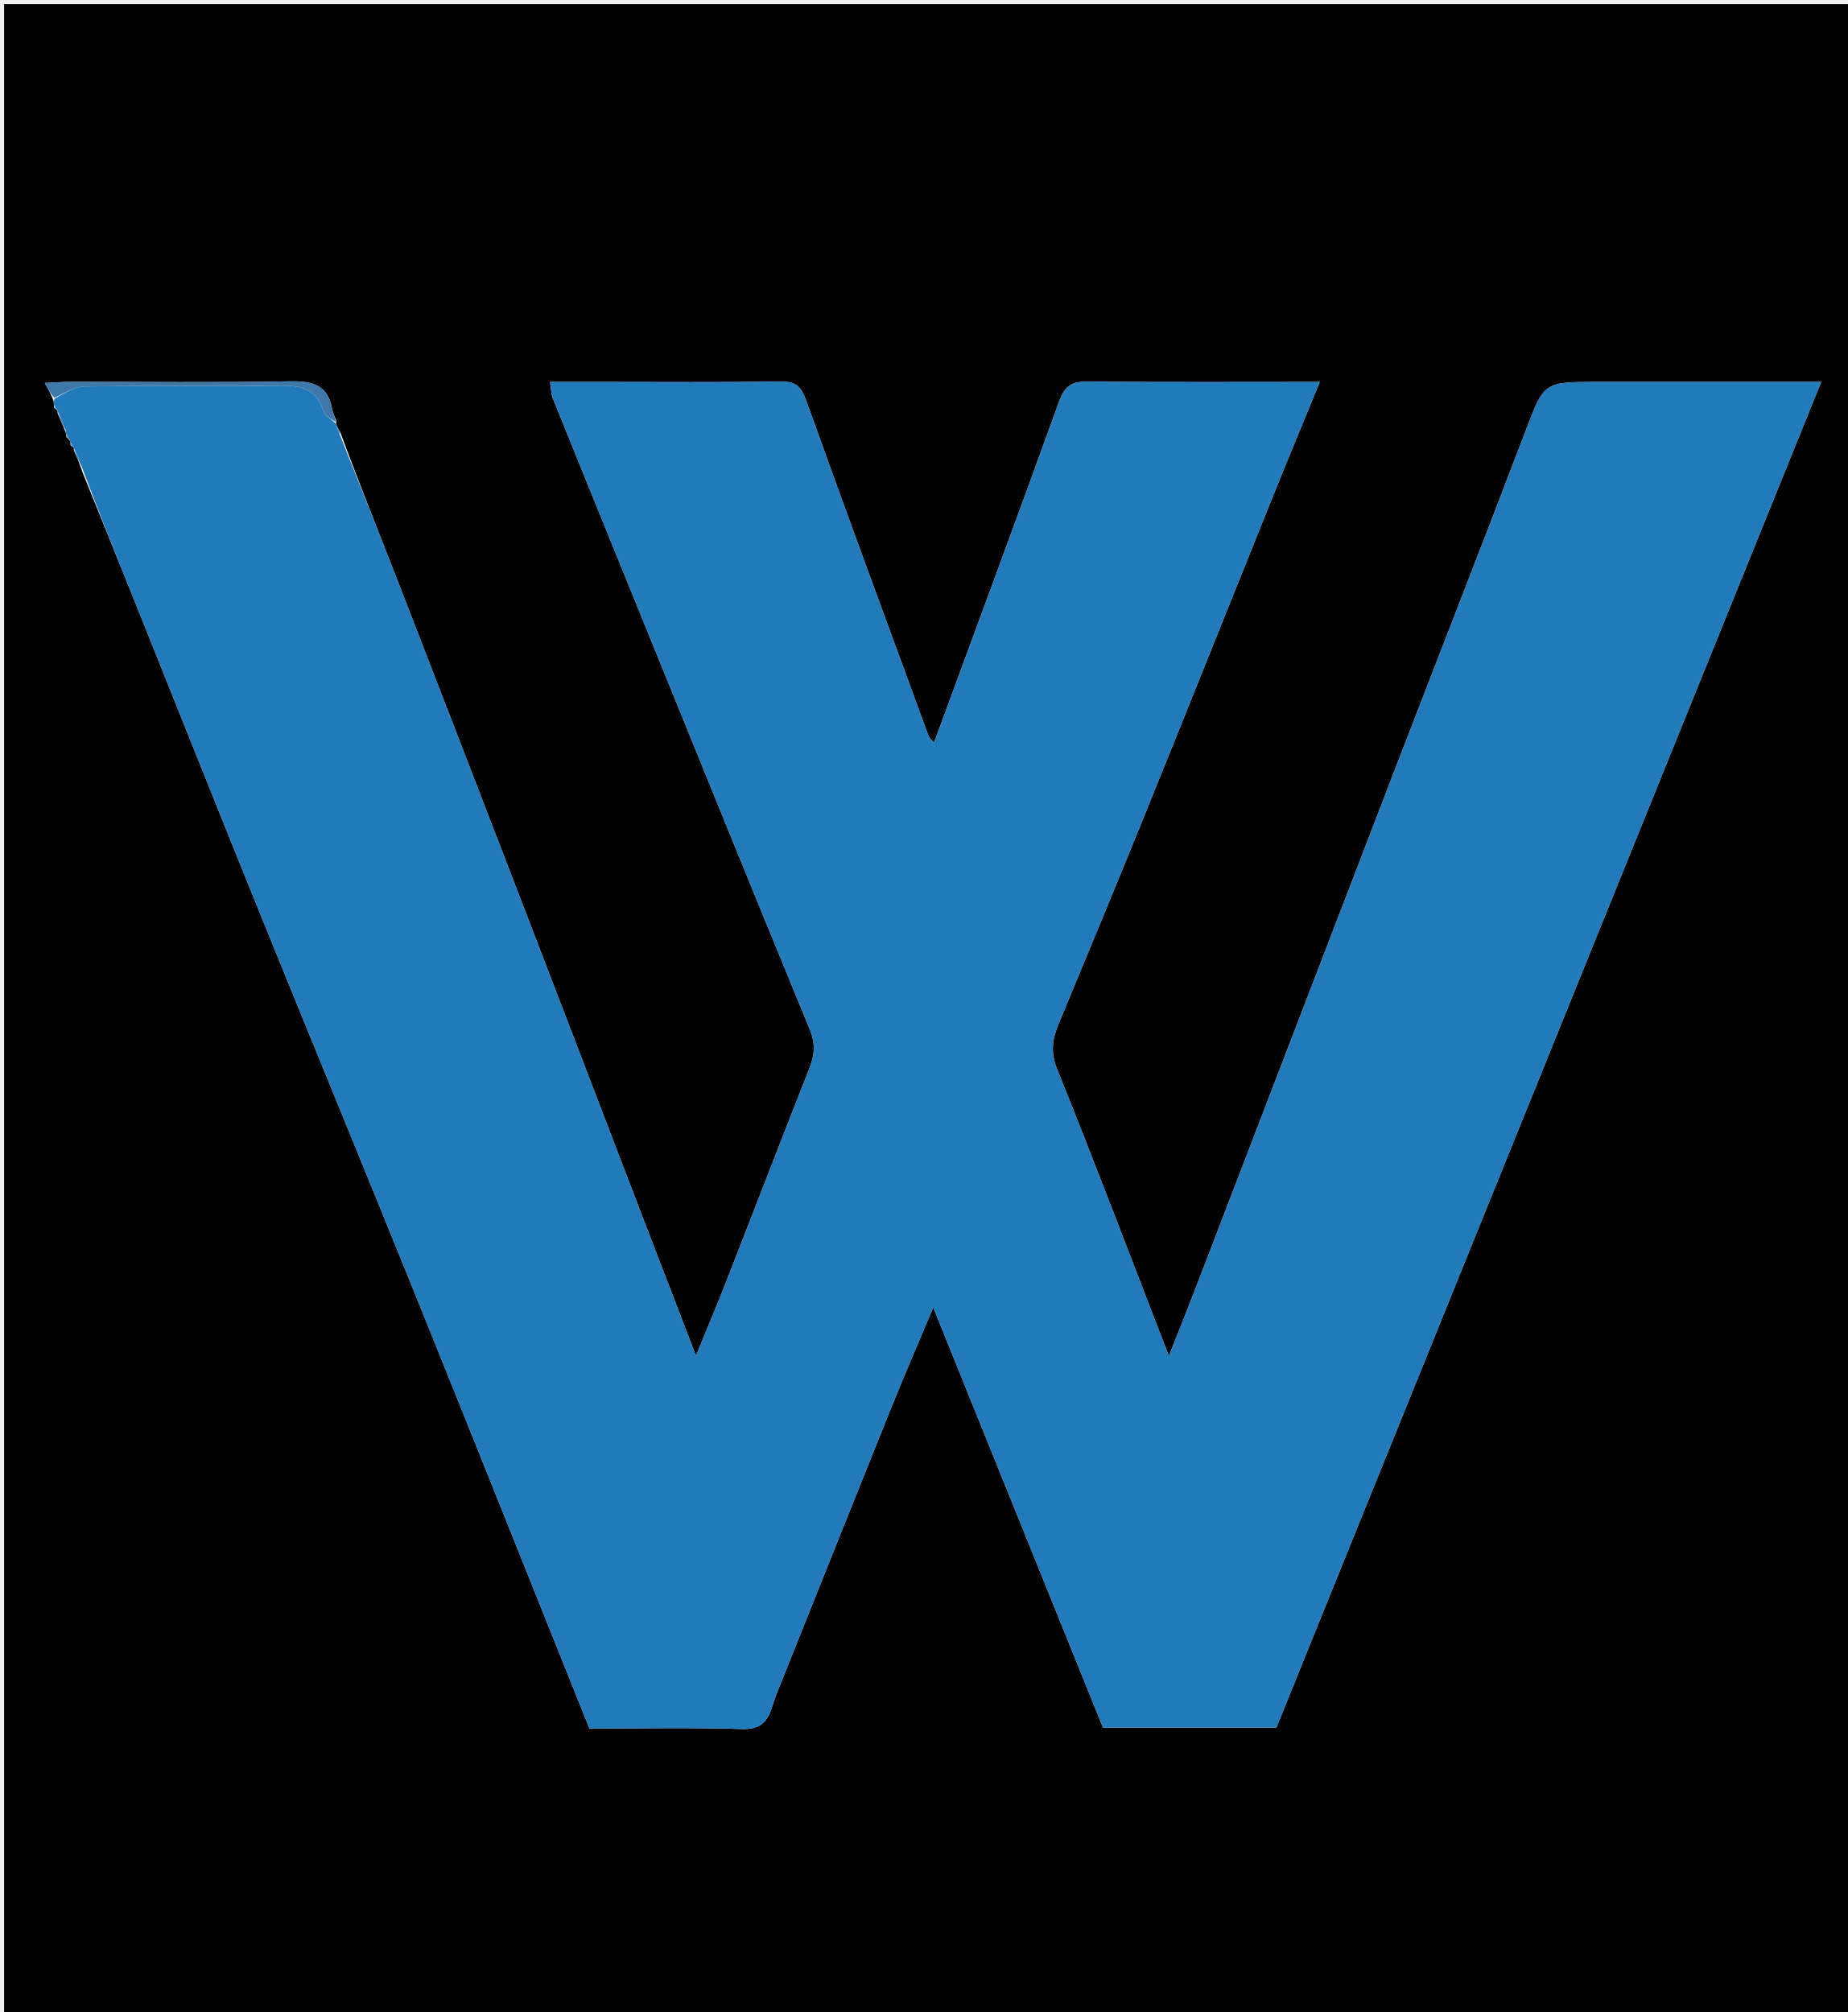
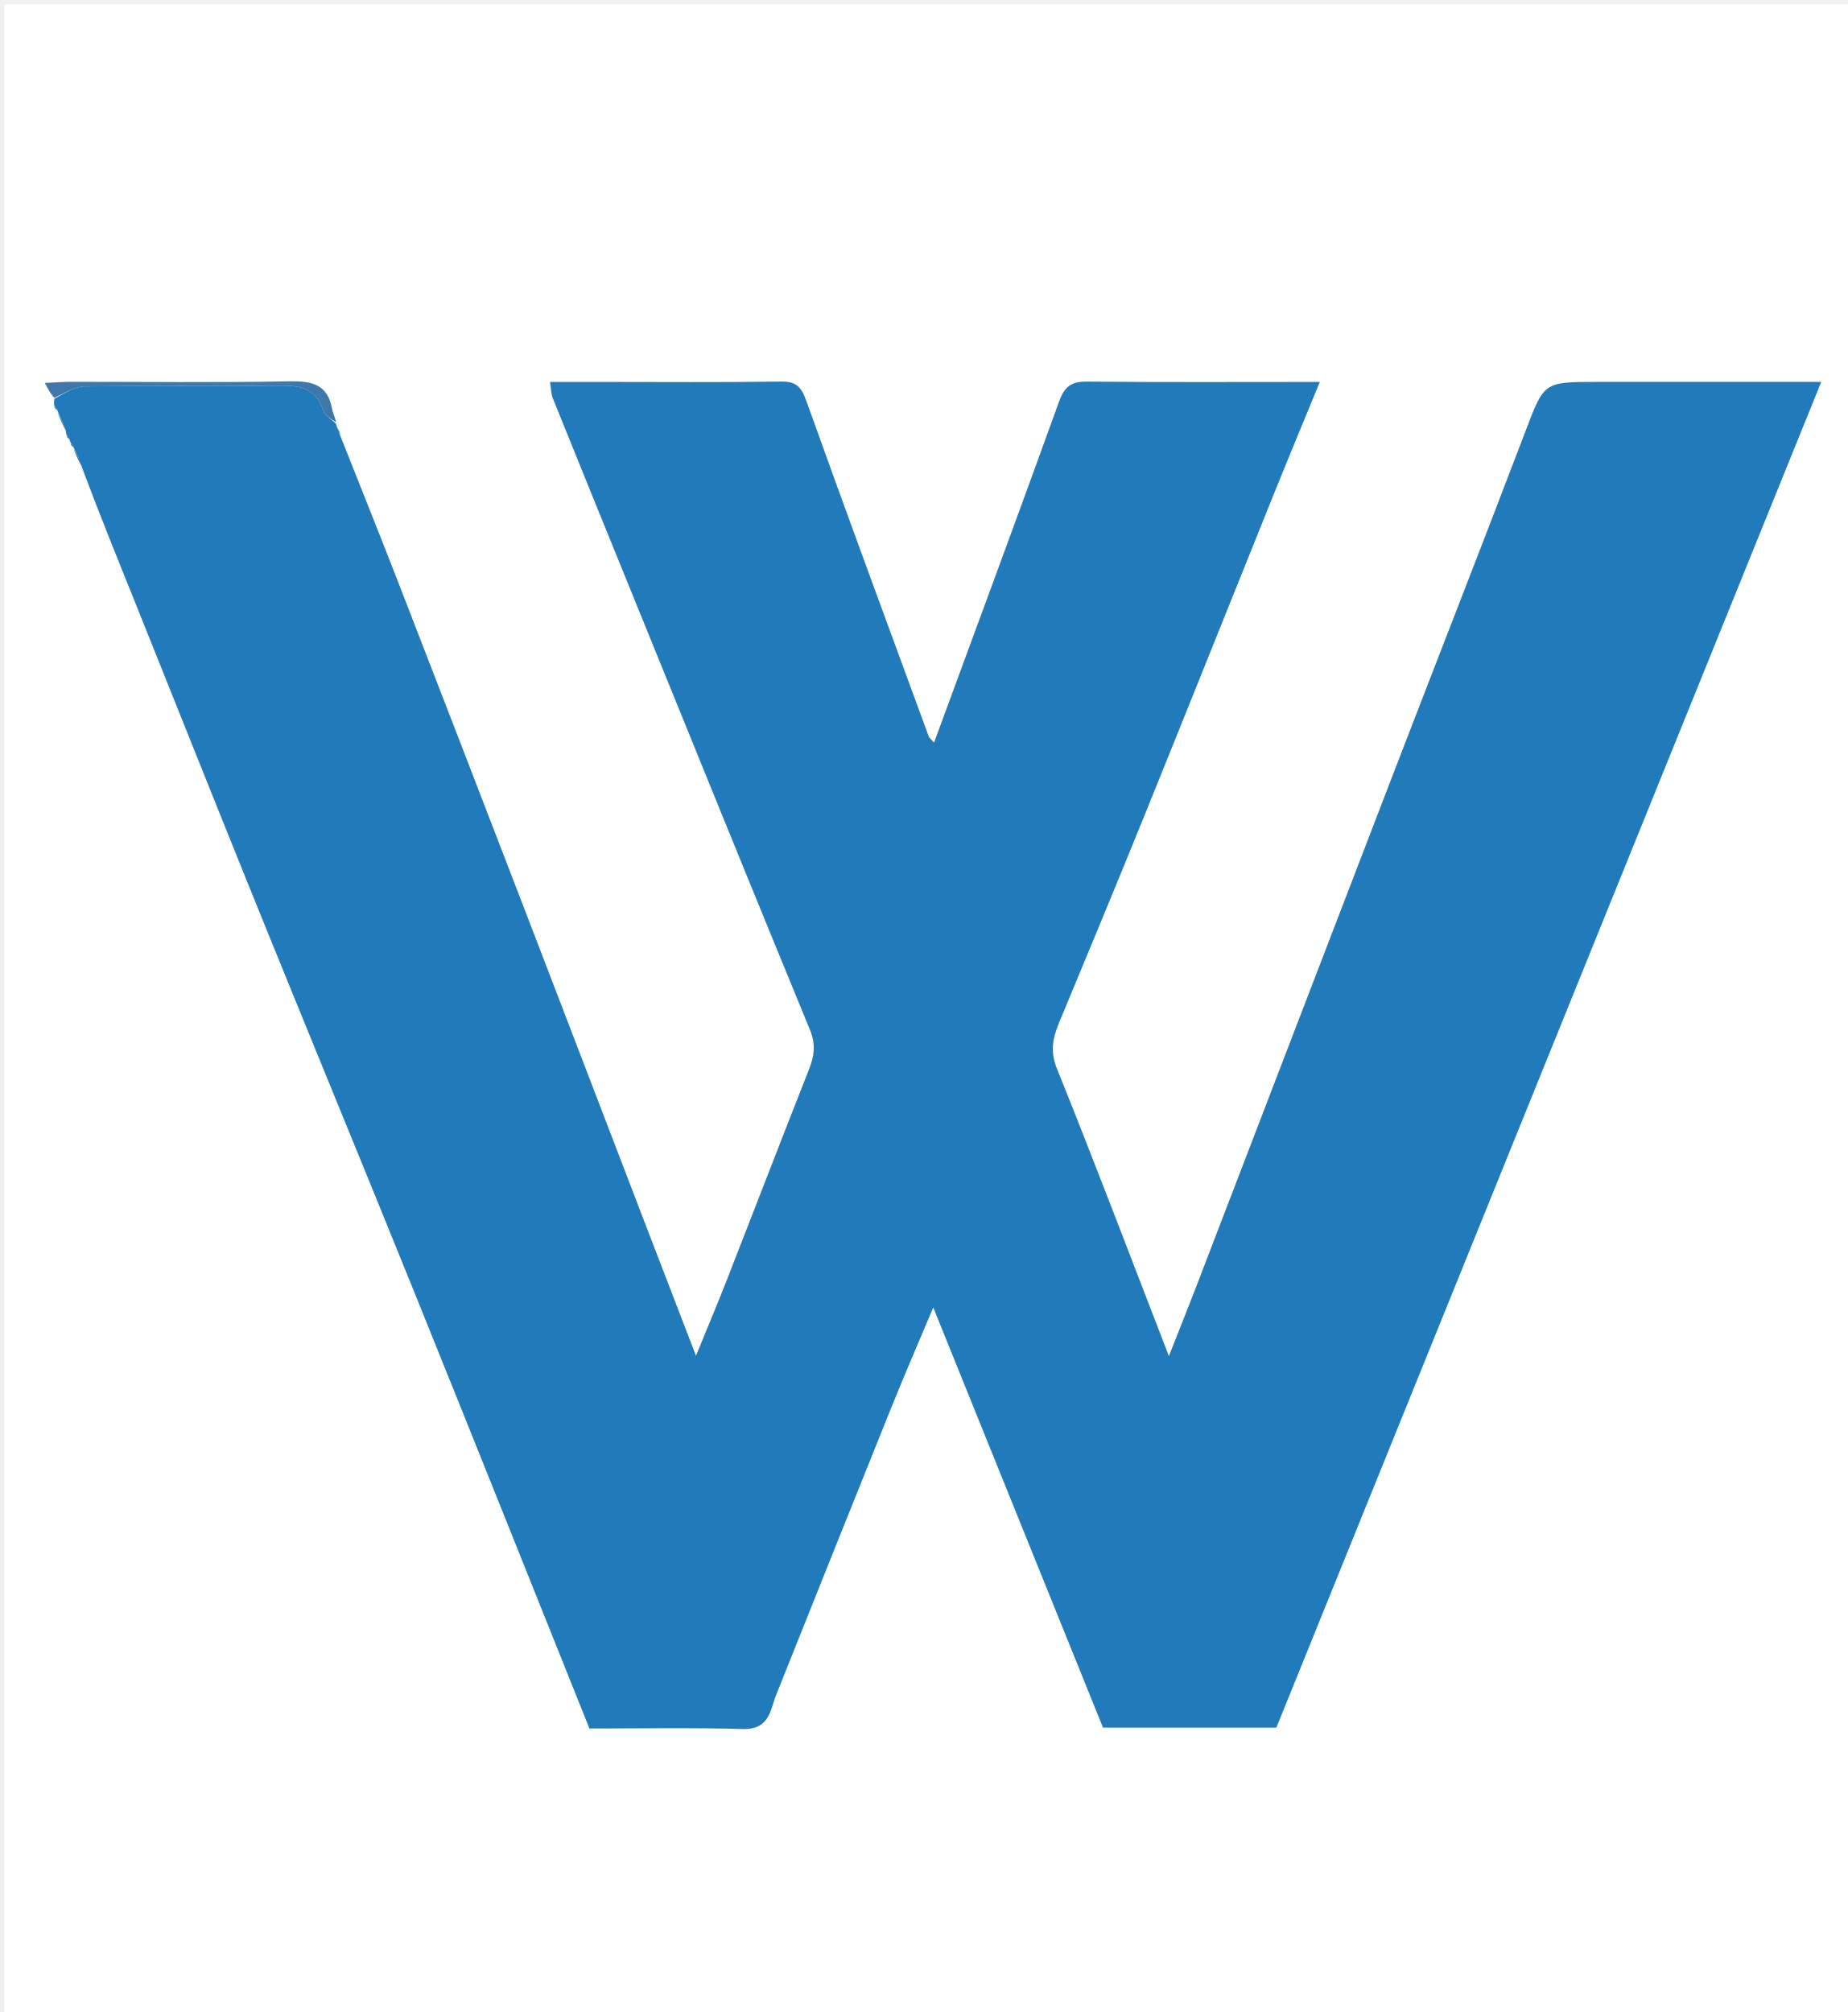
<svg xmlns="http://www.w3.org/2000/svg" version="1.1" id="Layer_1" x="0px" y="0px" width="100%" viewBox="0 0 450 490" enable-background="new 0 0 450 490" xml:space="preserve">
-   <path fill="#000000" opacity="1" stroke="none" d=" M262,491   C174.667,491 87.833,491 1,491   C1,327.667 1,164.333 1,1   C151,1 301,1 451,1   C451,164.333 451,327.667 451,491   C388.167,491 325.333,491 262,491  M13.978,100.016   C13.978,100.016 13.994,100.02 14.045,100.745   C14.71,102.229 15.376,103.713 16.07,105.516   C16.07,105.516 16.191,105.812 16.145,106.408   C16.441,106.654 16.737,106.9 17.077,107.506   C17.077,107.506 17.205,107.846 17.156,108.408   C17.438,108.632 17.72,108.857 17.997,109.005   C17.997,109.005 17.921,109.011 17.987,109.734   C18.643,111.182 19.299,112.63 20.016,114.841   C24.311,125.455 28.629,136.06 32.897,146.685   C42.907,171.604 52.823,196.562 62.907,221.452   C75.511,252.561 88.326,283.586 100.902,314.707   C115.18,350.041 129.296,385.442 143.538,420.951   C156.104,420.951 168.434,420.718 180.746,421.081   C184.906,421.203 186.751,419.51 187.895,416.071   C188.257,414.986 188.564,413.879 188.989,412.818   C198.35,389.411 207.693,365.997 217.115,342.615   C220.279,334.764 223.654,326.999 227.262,318.41   C241.292,353.139 254.945,386.938 268.595,420.728   C282.695,420.728 296.652,420.728 310.818,420.728   C354.963,311.688 399.065,202.755 443.499,93.002   C440.871,93.002 439.094,93.002 437.316,93.002   C421.152,93.005 404.987,93.008 388.822,93.011   C375.795,93.013 376.02,93.098 371.403,105.222   C360.792,133.086 349.905,160.845 339.195,188.671   C323.19,230.252 307.246,271.855 291.262,313.444   C289.22,318.758 287.096,324.042 284.645,330.267   C275.298,306.112 266.602,283.127 257.409,260.343   C255.7,256.106 256.322,252.863 257.876,249.126   C264.923,232.175 271.96,215.219 278.854,198.205   C289.303,172.413 299.613,146.564 310.018,120.754   C313.671,111.692 317.429,102.672 321.39,93.021   C301.923,93.021 283.286,93.117 264.65,92.942   C260.871,92.906 259.215,94.157 257.918,97.753   C247.937,125.427 237.699,153.009 227.459,180.845   C226.925,180.224 226.325,179.807 226.119,179.246   C216.122,152.017 206.078,124.805 196.297,97.498   C195.101,94.156 193.798,92.877 190.165,92.93   C175.503,93.145 160.837,93.02 146.172,93.02   C142.22,93.02 138.269,93.02 133.942,93.02   C134.221,94.756 134.198,95.949 134.608,96.967   C141.04,112.917 147.525,128.846 154.003,144.777   C168.377,180.123 182.691,215.493 197.226,250.771   C198.686,254.313 198.311,257.143 197.007,260.442   C190.265,277.502 183.693,294.629 177.006,311.711   C174.685,317.64 172.205,323.507 169.48,330.182   C165.062,318.702 161.004,308.177 156.963,297.645   C147.222,272.258 137.513,246.859 127.747,221.482   C117.505,194.87 107.243,168.265 96.926,141.682   C92.307,129.781 87.531,117.94 82.931,105.421   C82.617,104.902 82.304,104.383 81.936,103.517   C81.936,103.517 81.796,103.195 81.888,102.421   C81.542,101.496 81.045,100.598 80.877,99.641   C79.818,93.647 76.014,92.762 70.514,92.869   C52.709,93.216 34.893,92.981 17.081,92.991   C15.327,92.992 13.573,93.144 10.905,93.268   C11.924,95.119 12.492,96.151 13.051,97.696   C13.1,98.033 13.148,98.37 13.146,99.287   C13.423,99.525 13.699,99.762 13.978,100.016  z" />
+   <path fill="#ffffff" opacity="1" stroke="none" d=" M262,491   C174.667,491 87.833,491 1,491   C1,327.667 1,164.333 1,1   C151,1 301,1 451,1   C451,164.333 451,327.667 451,491   C388.167,491 325.333,491 262,491  M13.978,100.016   C13.978,100.016 13.994,100.02 14.045,100.745   C14.71,102.229 15.376,103.713 16.07,105.516   C16.07,105.516 16.191,105.812 16.145,106.408   C16.441,106.654 16.737,106.9 17.077,107.506   C17.077,107.506 17.205,107.846 17.156,108.408   C17.438,108.632 17.72,108.857 17.997,109.005   C17.997,109.005 17.921,109.011 17.987,109.734   C18.643,111.182 19.299,112.63 20.016,114.841   C24.311,125.455 28.629,136.06 32.897,146.685   C42.907,171.604 52.823,196.562 62.907,221.452   C75.511,252.561 88.326,283.586 100.902,314.707   C115.18,350.041 129.296,385.442 143.538,420.951   C156.104,420.951 168.434,420.718 180.746,421.081   C184.906,421.203 186.751,419.51 187.895,416.071   C188.257,414.986 188.564,413.879 188.989,412.818   C198.35,389.411 207.693,365.997 217.115,342.615   C220.279,334.764 223.654,326.999 227.262,318.41   C241.292,353.139 254.945,386.938 268.595,420.728   C282.695,420.728 296.652,420.728 310.818,420.728   C354.963,311.688 399.065,202.755 443.499,93.002   C440.871,93.002 439.094,93.002 437.316,93.002   C421.152,93.005 404.987,93.008 388.822,93.011   C375.795,93.013 376.02,93.098 371.403,105.222   C360.792,133.086 349.905,160.845 339.195,188.671   C323.19,230.252 307.246,271.855 291.262,313.444   C289.22,318.758 287.096,324.042 284.645,330.267   C275.298,306.112 266.602,283.127 257.409,260.343   C255.7,256.106 256.322,252.863 257.876,249.126   C264.923,232.175 271.96,215.219 278.854,198.205   C289.303,172.413 299.613,146.564 310.018,120.754   C313.671,111.692 317.429,102.672 321.39,93.021   C301.923,93.021 283.286,93.117 264.65,92.942   C260.871,92.906 259.215,94.157 257.918,97.753   C247.937,125.427 237.699,153.009 227.459,180.845   C226.925,180.224 226.325,179.807 226.119,179.246   C216.122,152.017 206.078,124.805 196.297,97.498   C195.101,94.156 193.798,92.877 190.165,92.93   C175.503,93.145 160.837,93.02 146.172,93.02   C142.22,93.02 138.269,93.02 133.942,93.02   C134.221,94.756 134.198,95.949 134.608,96.967   C141.04,112.917 147.525,128.846 154.003,144.777   C168.377,180.123 182.691,215.493 197.226,250.771   C198.686,254.313 198.311,257.143 197.007,260.442   C190.265,277.502 183.693,294.629 177.006,311.711   C174.685,317.64 172.205,323.507 169.48,330.182   C165.062,318.702 161.004,308.177 156.963,297.645   C147.222,272.258 137.513,246.859 127.747,221.482   C117.505,194.87 107.243,168.265 96.926,141.682   C92.307,129.781 87.531,117.94 82.931,105.421   C82.617,104.902 82.304,104.383 81.936,103.517   C81.936,103.517 81.796,103.195 81.888,102.421   C81.542,101.496 81.045,100.598 80.877,99.641   C79.818,93.647 76.014,92.762 70.514,92.869   C52.709,93.216 34.893,92.981 17.081,92.991   C15.327,92.992 13.573,93.144 10.905,93.268   C11.924,95.119 12.492,96.151 13.051,97.696   C13.1,98.033 13.148,98.37 13.146,99.287   C13.423,99.525 13.699,99.762 13.978,100.016  z" />
  <path fill="#217BBB" opacity="1" stroke="none" d=" M81.796,103.195   C81.796,103.195 81.936,103.517 82.035,103.978   C82.365,104.984 82.595,105.528 82.826,106.071   C87.531,117.94 92.307,129.781 96.926,141.682   C107.243,168.265 117.505,194.87 127.747,221.482   C137.513,246.859 147.222,272.258 156.963,297.645   C161.004,308.177 165.062,318.702 169.48,330.182   C172.205,323.507 174.685,317.64 177.006,311.711   C183.693,294.629 190.265,277.502 197.007,260.442   C198.311,257.143 198.686,254.313 197.226,250.771   C182.691,215.493 168.377,180.123 154.003,144.777   C147.525,128.846 141.04,112.917 134.608,96.967   C134.198,95.949 134.221,94.756 133.942,93.02   C138.269,93.02 142.22,93.02 146.172,93.02   C160.837,93.02 175.503,93.145 190.165,92.93   C193.798,92.877 195.101,94.156 196.297,97.498   C206.078,124.805 216.122,152.017 226.119,179.246   C226.325,179.807 226.925,180.224 227.459,180.845   C237.699,153.009 247.937,125.427 257.918,97.753   C259.215,94.157 260.871,92.906 264.65,92.942   C283.286,93.117 301.923,93.021 321.39,93.021   C317.429,102.672 313.671,111.692 310.018,120.754   C299.613,146.564 289.303,172.413 278.854,198.205   C271.96,215.219 264.923,232.175 257.876,249.126   C256.322,252.863 255.7,256.106 257.409,260.343   C266.602,283.127 275.298,306.112 284.645,330.267   C287.096,324.042 289.22,318.758 291.262,313.444   C307.246,271.855 323.19,230.252 339.195,188.671   C349.905,160.845 360.792,133.086 371.403,105.222   C376.02,93.098 375.795,93.013 388.822,93.011   C404.987,93.008 421.152,93.005 437.316,93.002   C439.094,93.002 440.871,93.002 443.499,93.002   C399.065,202.755 354.963,311.688 310.818,420.728   C296.652,420.728 282.695,420.728 268.595,420.728   C254.945,386.938 241.292,353.139 227.262,318.41   C223.654,326.999 220.279,334.764 217.115,342.615   C207.693,365.997 198.35,389.411 188.989,412.818   C188.564,413.879 188.257,414.986 187.895,416.071   C186.751,419.51 184.906,421.203 180.746,421.081   C168.434,420.718 156.104,420.951 143.538,420.951   C129.296,385.442 115.18,350.041 100.902,314.707   C88.326,283.586 75.511,252.561 62.907,221.452   C52.823,196.562 42.907,171.604 32.897,146.685   C28.629,136.06 24.311,125.455 20.097,114.149   C19.425,111.975 18.673,110.493 17.921,109.011   C17.921,109.011 17.997,109.005 17.886,108.826   C17.605,108.365 17.415,108.098 17.205,107.846   C17.205,107.846 17.077,107.506 16.938,107.09   C16.596,106.386 16.394,106.099 16.191,105.812   C16.191,105.812 16.07,105.516 16.053,104.969   C15.355,102.956 14.675,101.488 13.994,100.02   C13.994,100.02 13.978,100.016 13.902,99.763   C13.616,99.243 13.407,98.975 13.197,98.707   C13.148,98.37 13.1,98.033 13.262,97.125   C15.821,95.705 18.16,94.152 20.52,94.119   C35.952,93.896 51.391,94.121 66.825,93.936   C72.045,93.874 76.771,93.81 78.734,100.023   C79.13,101.278 80.744,102.147 81.796,103.195  z" />
  <path fill="#3E78AA" opacity="1" stroke="none" d=" M81.842,102.808   C80.744,102.147 79.13,101.278 78.734,100.023   C76.771,93.81 72.045,93.874 66.825,93.936   C51.391,94.121 35.952,93.896 20.52,94.119   C18.16,94.152 15.821,95.705 13.267,96.869   C12.492,96.151 11.924,95.119 10.905,93.268   C13.573,93.144 15.327,92.992 17.081,92.991   C34.893,92.981 52.709,93.216 70.514,92.869   C76.014,92.762 79.818,93.647 80.877,99.641   C81.045,100.598 81.542,101.496 81.842,102.808  z" />
  <path fill="#3E78AA" opacity="1" stroke="none" d=" M17.954,109.373   C18.673,110.493 19.425,111.975 20.066,113.767   C19.299,112.63 18.643,111.182 17.954,109.373  z" />
  <path fill="#3E78AA" opacity="1" stroke="none" d=" M14.02,100.383   C14.675,101.488 15.355,102.956 16.038,104.81   C15.376,103.713 14.71,102.229 14.02,100.383  z" />
  <path fill="#3E78AA" opacity="1" stroke="none" d=" M82.878,105.746   C82.595,105.528 82.365,104.984 82.062,104.152   C82.304,104.383 82.617,104.902 82.878,105.746  z" />
  <path fill="#3E78AA" opacity="1" stroke="none" d=" M13.172,98.997   C13.407,98.975 13.616,99.243 13.901,99.755   C13.699,99.762 13.423,99.525 13.172,98.997  z" />
  <path fill="#3E78AA" opacity="1" stroke="none" d=" M16.168,106.11   C16.394,106.099 16.596,106.386 16.916,106.91   C16.737,106.9 16.441,106.654 16.168,106.11  z" />
  <path fill="#3E78AA" opacity="1" stroke="none" d=" M17.18,108.127   C17.415,108.098 17.605,108.365 17.889,108.864   C17.72,108.857 17.438,108.632 17.18,108.127  z" />
</svg>
